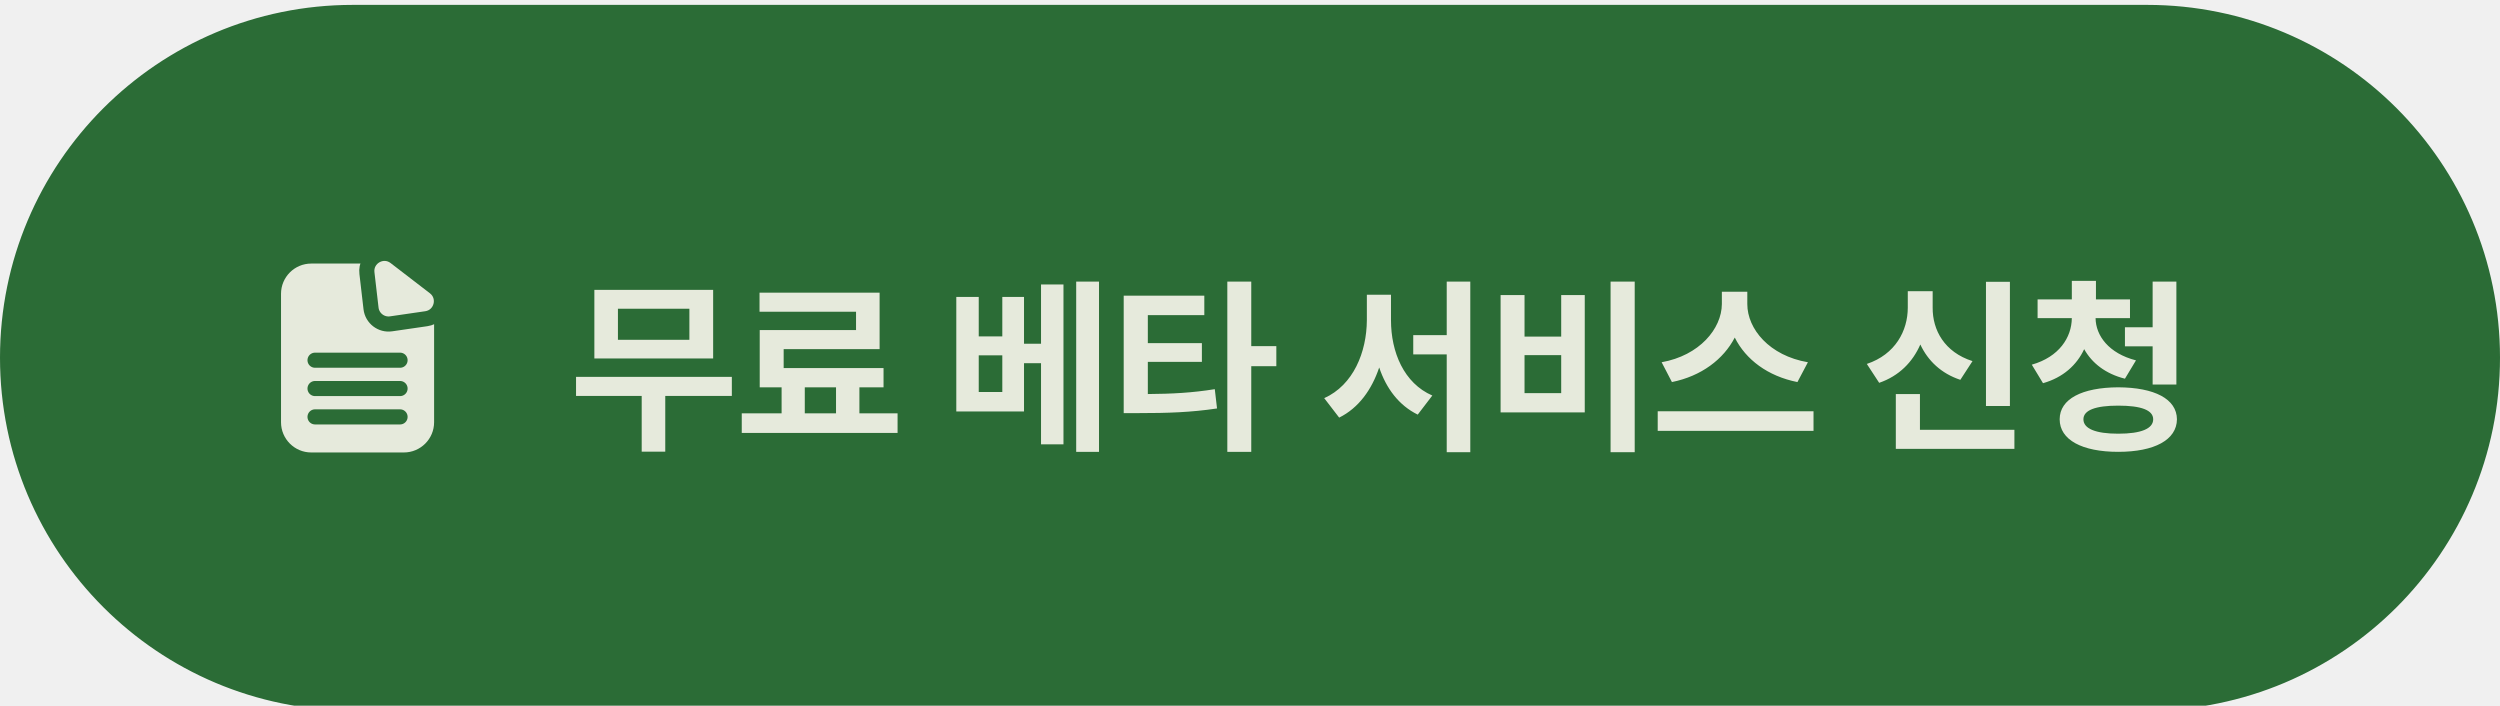
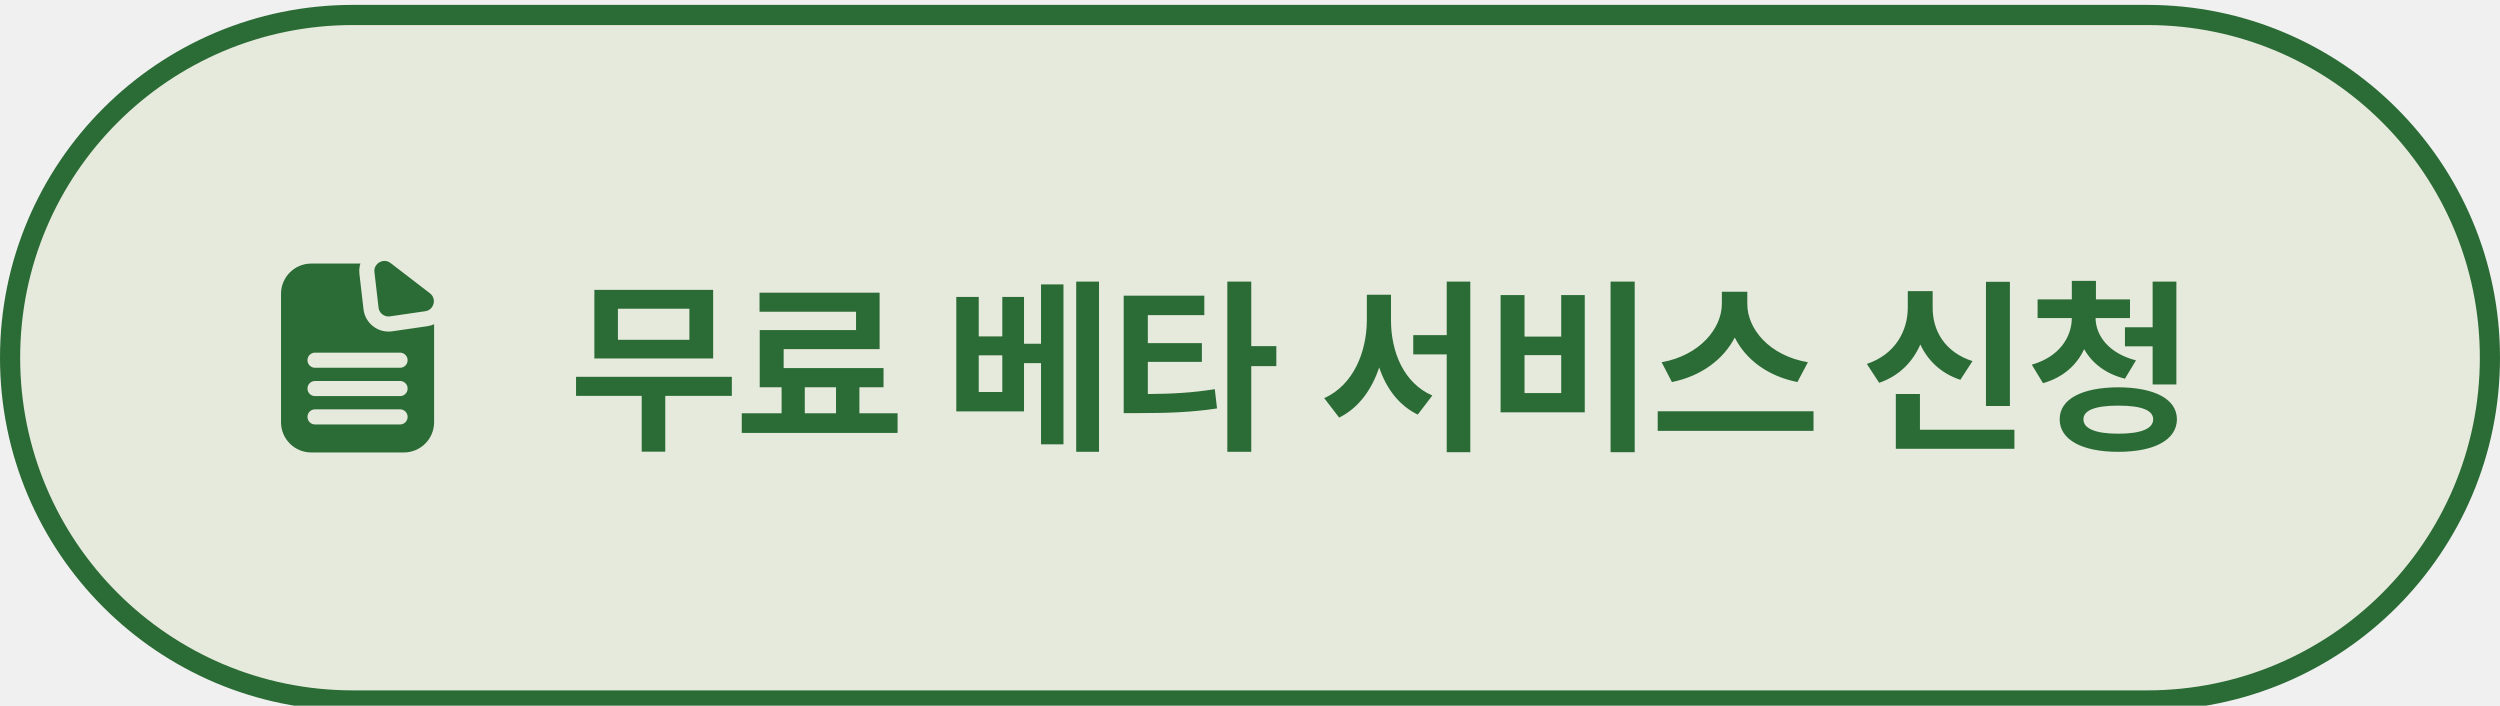
<svg xmlns="http://www.w3.org/2000/svg" width="248" height="70" viewBox="0 0 248 70" fill="none">
-   <g clip-path="url(#clip0_1355_348)">
-     <path d="M35 1.485H213C231.778 1.485 247 16.708 247 35.485C247 54.263 231.778 69.485 213 69.485H35C16.222 69.485 1 54.263 1 35.485C1 16.708 16.222 1.485 35 1.485Z" fill="#2B6C36" stroke="#2B6C36" stroke-width="2" />
-     <path d="M72.599 37.382V39.274H65.994V44.804H63.656V39.274H57.143V37.382H72.599ZM70.744 28.754V35.563H58.961V28.754H70.744ZM61.299 30.628V33.708H68.387V30.628H61.299ZM89.039 41V42.948H73.582V41H77.535V38.421H75.364V32.743H84.919V30.925H75.345V29.032H87.257V34.636H77.739V36.51H87.647V38.421H85.253V41H89.039ZM79.835 41H82.934V38.421H79.835V41ZM97.091 29.459V33.374H99.429V29.459H101.582V34.098H103.27V28.216H105.497V44.08H103.27V36.027H101.582V40.815H94.865V29.459H97.091ZM97.091 38.885H99.429V35.248H97.091V38.885ZM109.022 27.938V44.822H106.758V27.938H109.022ZM119.468 29.329V31.259H113.865V34.042H119.227V35.898H113.865V39.089C116.286 39.07 118.253 38.968 120.507 38.606L120.73 40.518C118.151 40.907 115.85 40.981 112.9 40.981H111.471V29.329H119.468ZM124.125 27.938V34.339H126.612V36.324H124.125V44.822H121.75V27.938H124.125ZM137.986 31.76C137.986 34.933 139.266 38.013 142.086 39.237L140.639 41.13C138.765 40.211 137.513 38.532 136.817 36.454C136.075 38.662 134.776 40.471 132.846 41.427L131.362 39.497C134.256 38.198 135.574 34.933 135.592 31.76V29.236H137.986V31.76ZM145.853 27.938V44.859H143.515V35.155H140.194V33.244H143.515V27.938H145.853ZM162.163 27.938V44.859H159.769V27.938H162.163ZM151.234 29.273V33.393H154.871V29.273H157.208V40.907H148.859V29.273H151.234ZM151.234 38.996H154.871V35.23H151.234V38.996ZM173.333 30.164C173.333 32.632 175.522 35.285 179.344 35.935L178.305 37.901C175.364 37.317 173.175 35.666 172.089 33.485C170.967 35.647 168.777 37.308 165.855 37.901L164.834 35.935C168.583 35.267 170.791 32.613 170.809 30.164V28.939H173.333V30.164ZM179.901 40.796V42.744H164.445V40.796H179.901ZM199.383 27.956V40.276H197.008V27.956H199.383ZM199.829 42.633V44.525H188.065V39.089H190.458V42.633H199.829ZM191.72 30.517C191.702 32.743 192.889 34.933 195.672 35.823L194.466 37.679C192.564 37.048 191.247 35.786 190.496 34.172C189.744 35.907 188.39 37.298 186.414 37.976L185.189 36.102C188.028 35.155 189.252 32.799 189.252 30.517V28.884H191.72V30.517ZM211.295 29.7V31.556H207.881C207.9 33.291 209.18 35.053 211.889 35.749L210.794 37.567C208.874 37.085 207.52 36.018 206.75 34.636C206.017 36.213 204.662 37.447 202.667 38.013L201.554 36.176C204.263 35.406 205.506 33.476 205.525 31.556H202.129V29.7H205.525V27.863H207.918V29.7H211.295ZM215.897 27.938V38.143H213.541V34.357H210.794V32.465H213.541V27.938H215.897ZM210.126 38.421C213.726 38.44 215.934 39.571 215.953 41.594C215.934 43.635 213.726 44.822 210.126 44.822C206.545 44.822 204.319 43.635 204.319 41.594C204.319 39.571 206.545 38.44 210.126 38.421ZM210.126 40.239C207.881 40.239 206.675 40.685 206.675 41.594C206.675 42.522 207.881 43.023 210.126 43.023C212.409 43.023 213.596 42.522 213.596 41.594C213.596 40.685 212.409 40.239 210.126 40.239Z" fill="#E6EADC" />
-     <path d="M27.877 29.145C27.877 27.488 29.22 26.145 30.877 26.145H40.063C41.72 26.145 43.063 27.488 43.063 29.145V41.885C43.063 43.542 41.72 44.885 40.063 44.885H30.877C29.22 44.885 27.877 43.542 27.877 41.885V29.145Z" fill="#E6EADC" />
-     <path d="M31.252 35.732H39.685" stroke="#2B6C36" stroke-width="1.5" stroke-linecap="round" />
-     <path d="M31.252 38.543H39.685" stroke="#2B6C36" stroke-width="1.5" stroke-linecap="round" />
-     <path d="M31.252 41.355H39.685" stroke="#2B6C36" stroke-width="1.5" stroke-linecap="round" />
-     <path d="M36.399 27.089L36.806 30.595C36.92 31.574 37.821 32.267 38.797 32.124L42.289 31.616C43.82 31.393 44.33 29.44 43.103 28.497L39.204 25.5C37.977 24.557 36.22 25.553 36.399 27.089Z" fill="#E6EADC" stroke="#2B6C36" stroke-width="1.5" />
+   <g clip-path="url(#clip0_1355_329)">
+     <path d="M35 1.485H213C231.778 1.485 247 16.708 247 35.485C247 54.263 231.778 69.485 213 69.485H35C16.222 69.485 1 54.263 1 35.485C1 16.708 16.222 1.485 35 1.485Z" fill="#E6EADC" stroke="#2B6C36" stroke-width="2" />
+     <path d="M72.599 37.381V39.273H65.994V44.803H63.656V39.273H57.143V37.381H72.599ZM70.744 28.753V35.562H58.961V28.753H70.744ZM61.299 30.627V33.707H68.387V30.627H61.299ZM89.039 40.999V42.947H73.582V40.999H77.535V38.42H75.364V32.742H84.919V30.924H75.345V29.031H87.257V34.635H77.739V36.509H87.647V38.42H85.253V40.999H89.039ZM79.835 40.999H82.934V38.42H79.835V40.999ZM97.091 29.458V33.373H99.429V29.458H101.582V34.097H103.27V28.215H105.497V44.079H103.27V36.026H101.582V40.813H94.865V29.458H97.091ZM97.091 38.884H99.429V35.247H97.091V38.884ZM109.022 27.936V44.821H106.758V27.936H109.022ZM119.468 29.328V31.258H113.865V34.041H119.227V35.897H113.865V39.088C116.286 39.069 118.253 38.967 120.507 38.605L120.73 40.517C118.151 40.906 115.85 40.98 112.9 40.98H111.471V29.328H119.468ZM124.125 27.936V34.338H126.612V36.323H124.125V44.821H121.75V27.936H124.125ZM137.986 31.759C137.986 34.932 139.266 38.012 142.086 39.236L140.639 41.129C138.765 40.21 137.513 38.531 136.817 36.453C136.075 38.661 134.776 40.47 132.846 41.426L131.362 39.496C134.256 38.197 135.574 34.932 135.592 31.759V29.235H137.986V31.759ZM145.853 27.936V44.858H143.515V35.154H140.194V33.243H143.515V27.936H145.853ZM162.163 27.936V44.858H159.769V27.936H162.163ZM151.234 29.273V33.392H154.871V29.273H157.208V40.906H148.859V29.273H151.234ZM151.234 38.995H154.871V35.228H151.234V38.995ZM173.333 30.163C173.333 32.631 175.522 35.284 179.344 35.934L178.305 37.9C175.364 37.316 173.175 35.665 172.089 33.484C170.967 35.646 168.777 37.307 165.855 37.9L164.834 35.934C168.583 35.266 170.791 32.612 170.809 30.163V28.939H173.333V30.163ZM179.901 40.795V42.743H164.445V40.795H179.901ZM199.383 27.955V40.275H197.008V27.955H199.383ZM199.829 42.632V44.524H188.065V39.088H190.458V42.632H199.829ZM191.72 30.516C191.702 32.742 192.889 34.932 195.672 35.822L194.466 37.678C192.564 37.047 191.247 35.785 190.496 34.171C189.744 35.906 188.39 37.297 186.414 37.975L185.189 36.101C188.028 35.154 189.252 32.798 189.252 30.516V28.883H191.72V30.516ZM211.295 29.699V31.555H207.881C207.9 33.29 209.18 35.052 211.889 35.748L210.794 37.566C208.874 37.084 207.52 36.017 206.75 34.635C206.017 36.212 204.662 37.446 202.667 38.012L201.554 36.175C204.263 35.405 205.506 33.475 205.525 31.555H202.129V29.699H205.525V27.862H207.918V29.699H211.295ZM215.897 27.936V38.142H213.541V34.356H210.794V32.464H213.541V27.936H215.897ZM210.126 38.42C213.726 38.438 215.934 39.57 215.953 41.593C215.934 43.634 213.726 44.821 210.126 44.821C206.545 44.821 204.319 43.634 204.319 41.593C204.319 39.57 206.545 38.438 210.126 38.42ZM210.126 40.238C207.881 40.238 206.675 40.684 206.675 41.593C206.675 42.52 207.881 43.022 210.126 43.022C212.409 43.022 213.596 42.52 213.596 41.593C213.596 40.684 212.409 40.238 210.126 40.238Z" fill="#2B6C36" />
+     <path d="M27.877 29.145C27.877 27.488 29.22 26.145 30.877 26.145H40.063C41.72 26.145 43.063 27.488 43.063 29.145V41.885C43.063 43.542 41.72 44.885 40.063 44.885H30.877C29.22 44.885 27.877 43.542 27.877 41.885V29.145Z" fill="#2B6C36" />
+     <path d="M31.252 35.732H39.685" stroke="#E6EADC" stroke-width="1.5" stroke-linecap="round" />
+     <path d="M31.252 38.543H39.685" stroke="#E6EADC" stroke-width="1.5" stroke-linecap="round" />
+     <path d="M31.252 41.355H39.685" stroke="#E6EADC" stroke-width="1.5" stroke-linecap="round" />
+     <path d="M36.399 27.089L36.806 30.595C36.92 31.574 37.821 32.267 38.797 32.124L42.289 31.616C43.82 31.393 44.33 29.44 43.103 28.497L39.204 25.5C37.977 24.557 36.22 25.553 36.399 27.089Z" fill="#2B6C36" stroke="#E6EADC" stroke-width="1.5" />
  </g>
  <defs>
-     <clipPath id="clip0_1355_348">
+     <clipPath id="clip0_1355_329">
      <rect width="248" height="70" fill="white" />
    </clipPath>
  </defs>
</svg>
